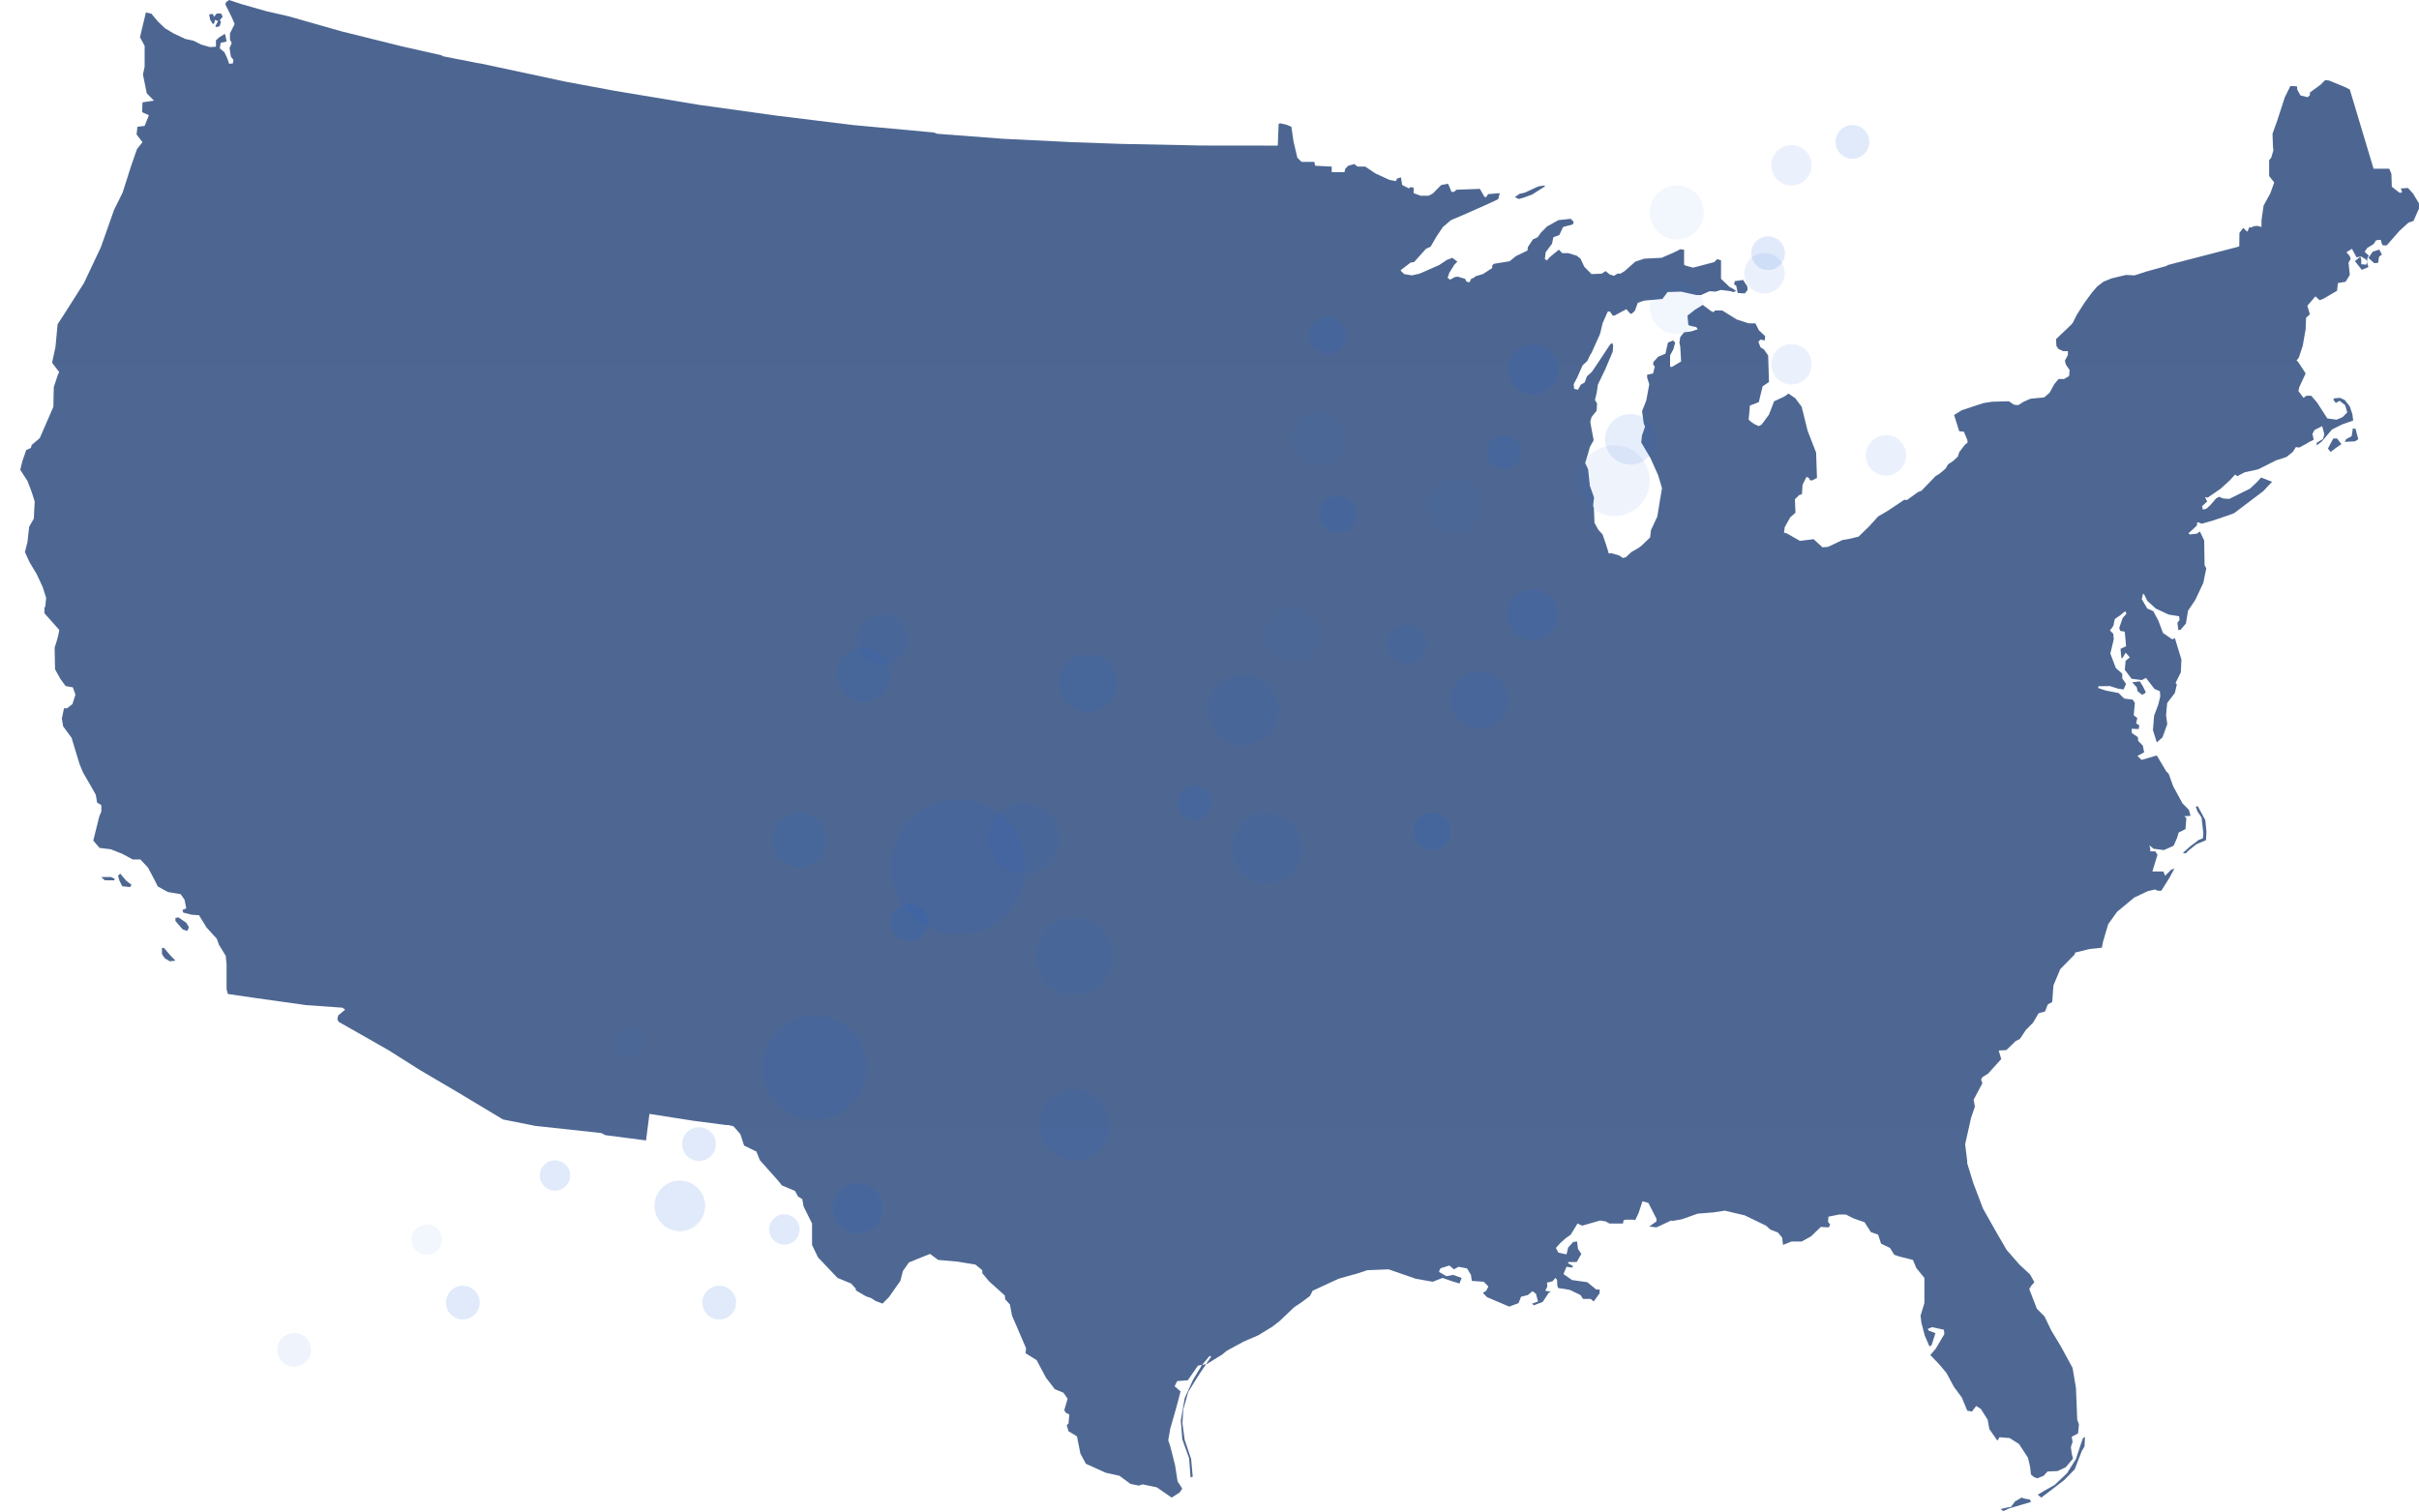
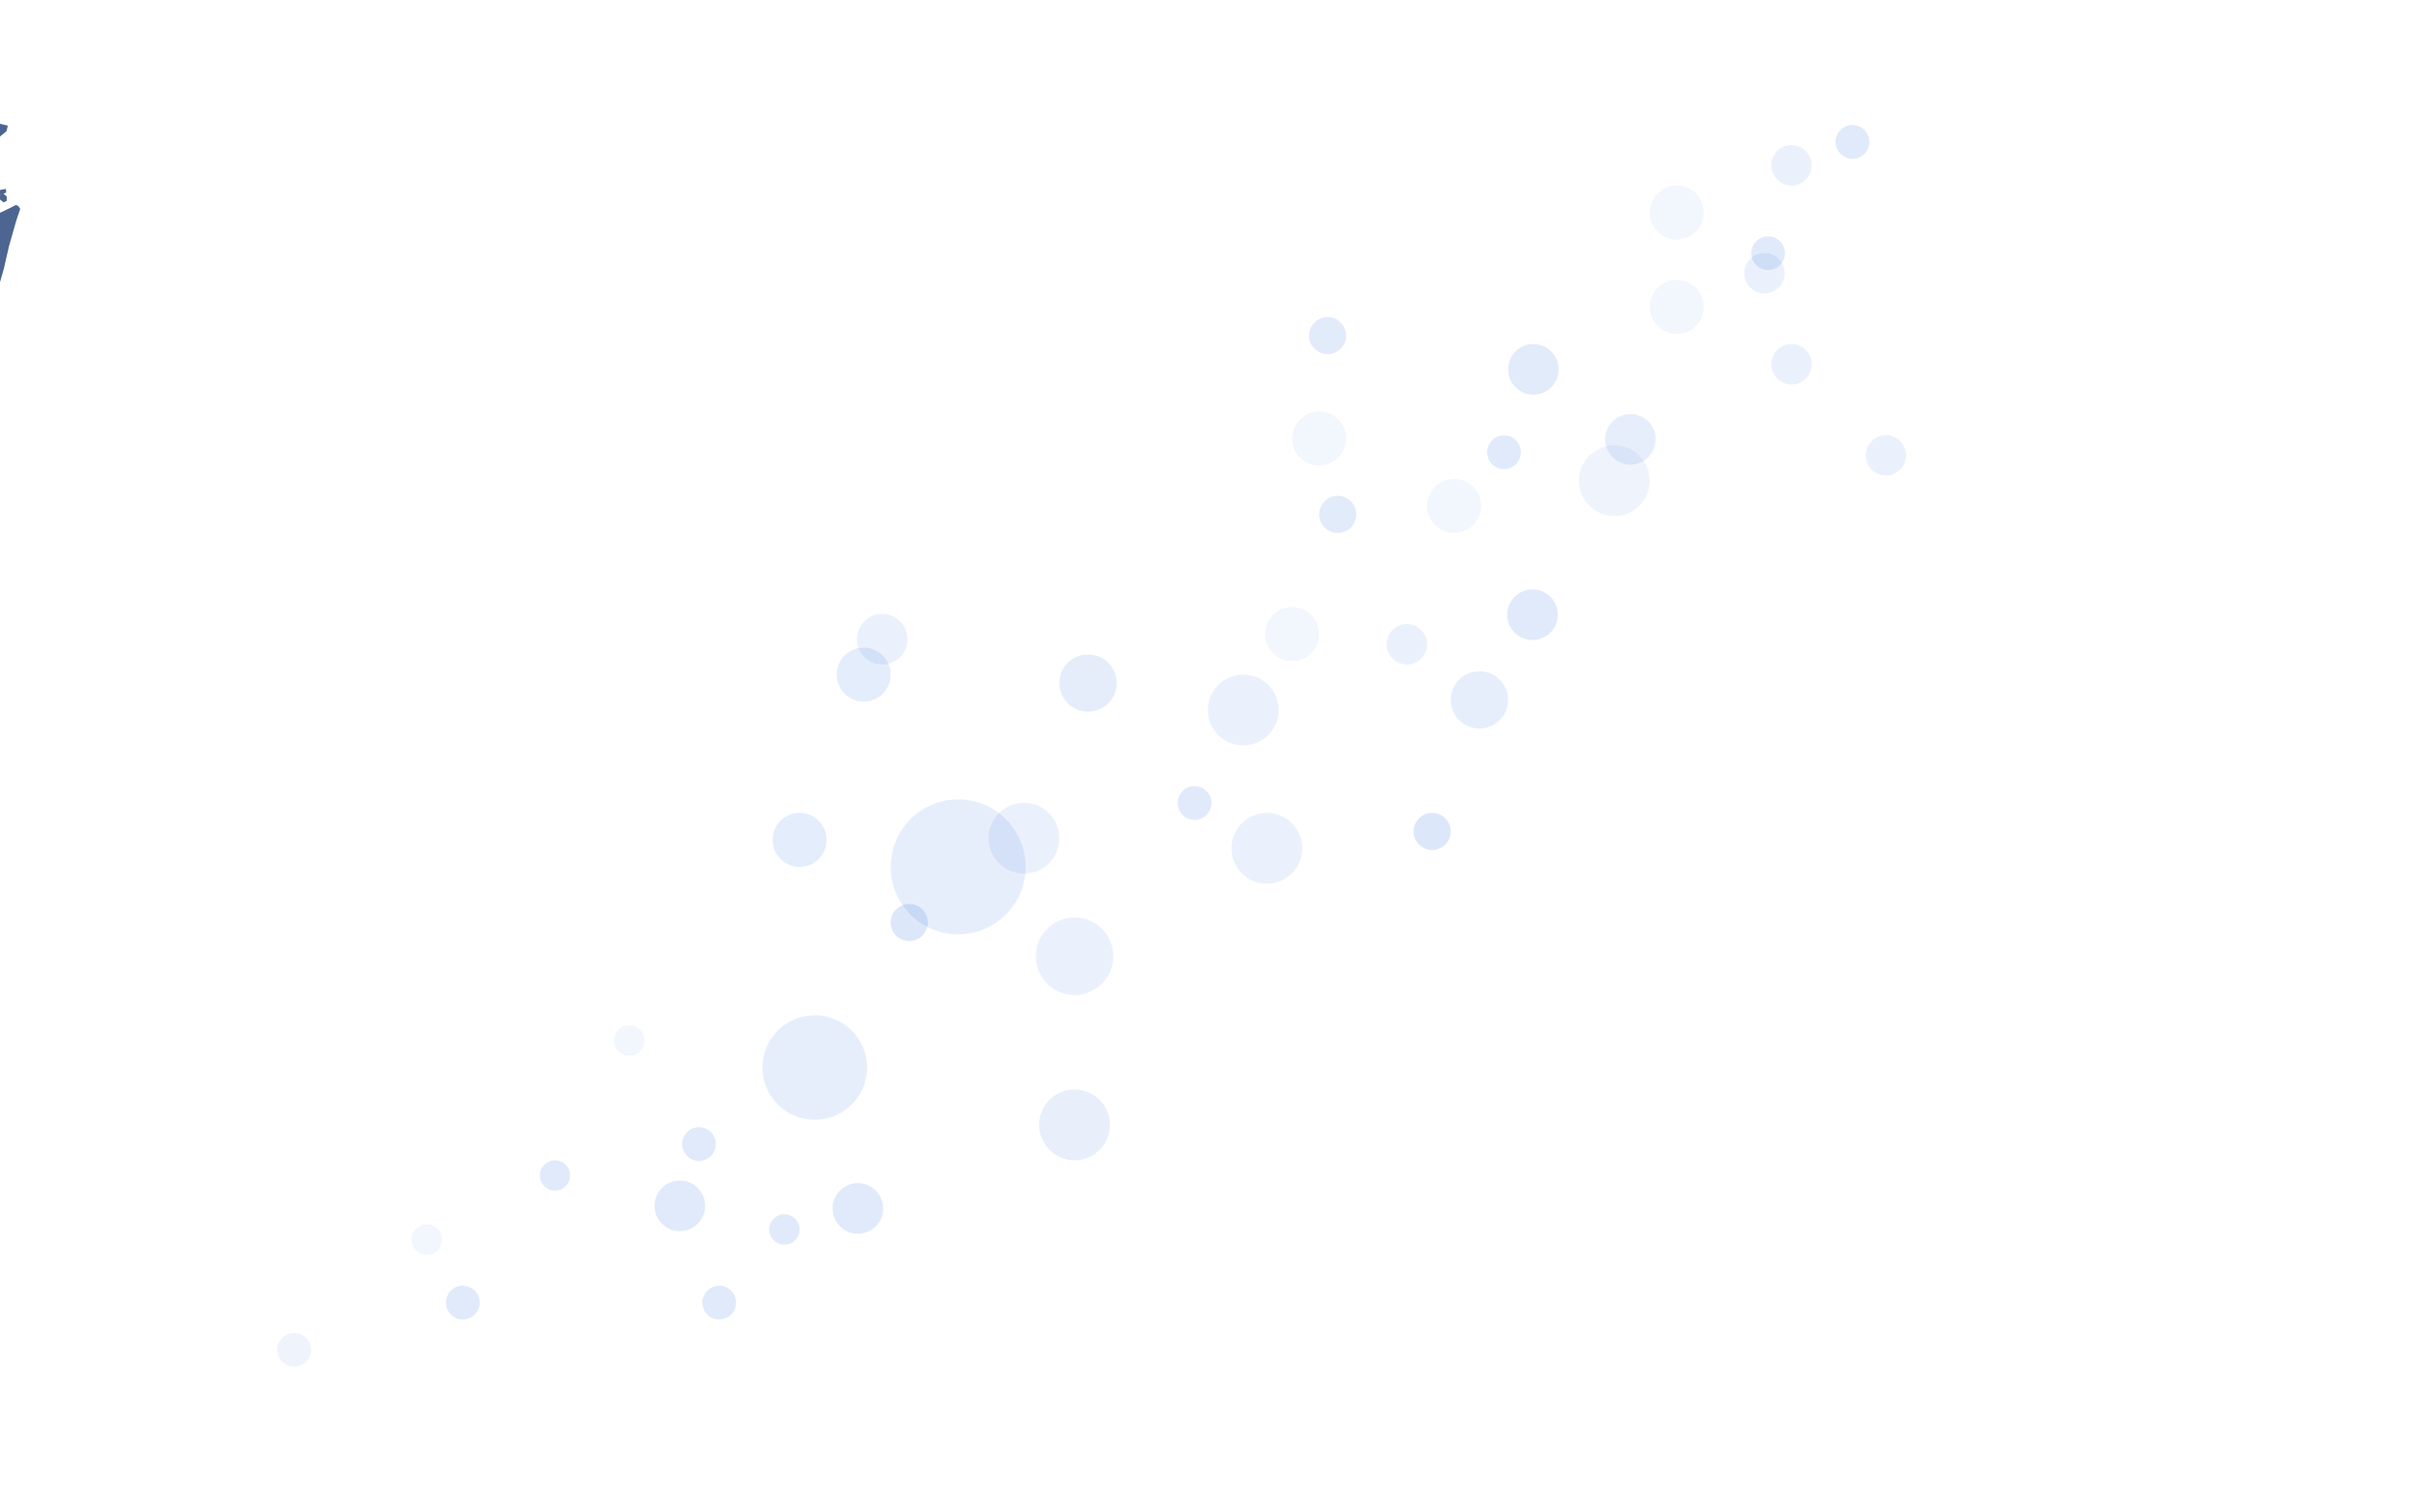
<svg xmlns="http://www.w3.org/2000/svg" width="717px" height="448px" viewBox="0 0 717 448" version="1.1">
  <defs>
    <linearGradient x1="50%" y1="-1.147%" x2="50%" y2="100%" id="linearGradient-1">
      <stop stop-color="#042965" offset="0%" />
      <stop stop-color="#082B67" offset="100%" />
    </linearGradient>
  </defs>
  <g id="Page-1" stroke="none" stroke-width="1" fill="none" fill-rule="evenodd">
    <g id="Hp-hero-4-text" transform="translate(-135, -70)">
      <g id="map-plot" transform="translate(125, 70)">
-         <g id="US-Mainland-2" transform="translate(16, 0)" fill="url(#linearGradient-1)" fill-rule="nonzero" opacity="0.713">
+         <g id="US-Mainland-2" transform="translate(16, 0) rotate(90)" fill="url(#linearGradient-1)" fill-rule="nonzero" opacity="0.713">
          <path d="M615.875,203.965 L616.032,203.448 L619.388,203.399 L621.779,204.161 L623.415,204.415 L624.17,202.765 L623.037,201.114 L623.037,199.717 L621.15,198.067 L619.514,193.75 L620.521,189.56 L620.395,187.91 L619.388,186.894 C619.388,186.894 620.521,185.624 620.521,185.116 C620.521,184.609 620.898,183.466 620.898,183.466 L622.408,182.45 L623.918,181.18 L624.296,181.942 L623.163,183.212 L622.156,186.132 L622.408,187.021 L623.792,187.275 L624.17,191.592 L622.534,192.353 L622.786,195.147 L623.163,195.02 L624.044,193.496 L625.302,194.893 L624.044,195.908 L623.792,198.575 L625.806,201.241 L628.826,201.622 L630.084,200.987 L632.604,204.272 L633.661,204.694 L634.204,204.936 L634.316,206.466 L633.719,208.898 L632.484,212.184 L632.137,216.463 L633.281,220.108 L634.966,218.603 L636.389,214.693 L636.03,212.031 L636.355,208.429 L638.628,205.461 L639.228,202.934 L638.841,202.497 L640.403,199.337 L640.58,195.517 L640.404,194.956 L638.642,189.179 L637.887,189.56 L635.118,187.656 L633.734,183.974 L632.224,181.18 L630.462,180.419 L628.826,177.625 L629.214,175.975 L629.612,176.371 L630.462,178.133 L632.979,180.419 L636.754,182.196 L639.9,182.704 L640.026,183.847 L639.397,184.609 L639.648,186.767 L640.278,186.767 L641.913,184.862 L642.543,181.053 L644.682,177.879 L647.073,172.801 L647.954,168.484 L647.45,167.595 L647.325,160.231 L646.066,157.565 L645.185,158.2 L643.046,158.454 L642.668,158.073 L643.549,157.311 L645.185,155.787 L645.234,154.928 L645.655,154.861 L646.57,155.279 L649.716,154.391 L654.246,152.867 L656.259,152.105 L661.796,147.915 L664.816,145.63 L667.459,142.837 L664.187,141.567 L663.181,142.71 L660.915,144.868 L654.749,147.915 L652.987,147.788 L651.729,147.281 L650.848,147.788 L649.086,149.82 L647.954,150.836 L646.947,151.09 L646.695,150.074 L648.205,148.677 L647.585,147.359 L648.375,147.539 L652.232,144.868 L655.001,142.329 L656.511,140.678 L657.14,141.186 L659.279,140.043 L663.306,139.155 L668.79,136.413 L669.473,136.234 L671.738,135.473 L673.625,133.949 L674.506,132.552 L675.513,132.679 L677.779,131.473 L678.183,131.18 L679.792,130.394 L679.414,128.617 L680.043,127.474 L682.308,126.331 L682.938,128.743 L682.56,130.14 L680.672,131.283 L680.672,132.045 L682.182,130.902 L685.203,127.347 L688.223,125.823 L691.495,124.681 L691.243,122.776 L690.488,120.491 L688.978,118.586 L687.594,117.951 L685.958,118.078 L685.58,118.459 L686.335,119.475 L687.468,118.84 L689.104,120.11 L689.733,122.268 L688.349,123.665 L686.587,124.427 L683.818,124.046 L680.798,119.348 L679.036,117.317 L677.652,117.317 L676.771,117.951 L675.261,115.92 L675.513,114.777 L677.401,110.714 L675.151,107.249 L674.711,106.862 L675.387,106.017 L676.236,103.432 L676.526,102.553 L677.401,97.637 L677.526,94.209 L678.659,93.193 L677.904,90.654 L680.295,87.86 L681.553,89.003 L682.56,88.622 L686.713,86.21 L686.964,83.925 L689.23,83.544 L690.488,81.512 L690.362,80.242 L690.11,77.83 L690.74,76.814 L690.488,75.926 L689.481,74.783 L691.117,73.767 L692.501,76.307 L693.634,76.053 L693.886,77.068 L693.886,78.338 L695.396,78.465 L695.773,76.307 L696.151,75.799 L694.892,74.656 L695.647,73.513 L697.535,72.371 L698.29,71.228 L699.674,71.101 C699.674,71.101 699.926,72.752 700.429,72.752 C700.933,72.752 701.436,72.752 701.436,72.752 L705.211,68.435 L707.854,66.022 L709.364,65.514 L711,61.832 L711,60.309 L709.238,57.389 L707.728,55.738 L705.589,55.865 L705.966,56.754 L705.841,57.135 L705.211,57.135 L702.946,55.357 L702.82,51.548 L702.191,50.025 L697.535,50.025 L690.488,26.536 L688.978,25.774 L684.322,23.87 L683.189,23.743 L681.805,25.139 L678.659,27.425 L678.659,28.186 L678.03,28.821 L675.89,28.313 L674.884,26.536 L674.884,25.647 L673.877,25.52 L672.87,25.52 L671.234,28.821 L668.969,35.804 L667.585,39.613 L667.711,43.422 L667.837,44.565 L667.207,46.723 L666.578,47.485 L666.578,52.183 L668.088,54.088 L666.956,57.262 L664.942,60.944 L664.313,65.261 L664.313,67.292 L663.135,66.97 L662.029,67.063 L661.362,67.423 L660.664,67.419 L660.16,68.689 L659.657,68.308 L658.902,67.546 L657.769,69.069 L657.732,73.022 L657.015,73.259 L636.583,78.558 L636.099,78.87 L630.21,80.496 L626.687,81.639 L624.17,81.512 L619.891,82.528 L617.493,83.506 L615.613,84.94 L613.977,86.845 L611.838,89.765 L609.572,93.32 L608.44,95.605 L607.936,96.24 L603.406,100.557 L603.532,102.589 L604.161,103.477 L605.545,104.112 L606.93,104.112 L606.93,105.255 L606.049,106.905 L606.301,108.048 L607.433,109.699 L607.307,111.476 L605.797,112.365 L604.161,112.365 L602.903,113.888 L601.519,116.428 L599.883,117.824 L595.856,118.205 L593.842,119.094 L592.206,120.11 L590.948,119.983 L589.438,118.967 L584.53,119.094 L582.013,119.475 L578.867,120.491 L575.47,121.633 L573.204,123.03 L574.715,127.855 L576.099,127.982 L577.105,130.394 L577.231,131.156 L576.35,131.918 L574.715,134.076 L574.337,135.346 L572.827,136.742 L571.443,137.631 L570.688,138.901 L569.681,139.79 L568.569,140.673 L567.786,141.081 L563.515,145.503 L562.508,145.884 L559.237,148.247 L558.442,148.16 L553.699,151.343 L550.679,153.121 L548.036,156.041 L544.89,159.088 L542.373,159.723 L540.108,160.104 L535.83,162.136 L534.194,162.263 L531.551,159.85 L527.524,160.358 L525.511,159.215 L523.657,158.154 L522.761,157.899 L522.868,157.438 L522.994,156.295 L524.63,153.375 L526.187,152.01 L526.014,148.042 L527.257,146.788 L528.106,146.519 L528.279,143.725 L529.475,141.345 L530.293,141.821 L530.419,142.329 L531.048,142.456 L532.558,141.694 L532.306,134.203 L529.789,127.728 L528.028,120.618 L526.14,118.078 L524.127,116.682 L522.868,117.57 L519.848,118.967 L518.338,122.903 L516.199,125.823 L515.318,126.331 L514.185,125.823 C514.185,125.823 512.172,124.681 512.298,124.173 C512.423,123.665 512.675,120.237 512.675,120.237 L515.318,119.221 L515.947,116.555 L516.45,114.523 L518.338,113.254 L518.086,105.382 L516.828,103.604 L515.821,102.969 L515.192,101.319 L515.821,100.684 L517.079,100.938 L517.205,99.668 L515.318,97.891 L514.311,95.859 L512.298,95.859 L508.774,94.717 L504.495,92.05 L502.356,92.05 L501.853,92.558 L501.098,92.177 L498.707,90.4 L496.442,91.796 L494.176,93.574 L494.428,96.367 L495.183,96.621 L496.819,97.002 L497.197,97.637 L495.183,98.272 L493.17,98.526 L492.037,99.922 L491.785,101.573 L492.037,102.842 L492.289,107.159 L489.52,108.81 L489.017,108.683 L489.017,105.382 L490.024,103.477 L490.527,101.573 L489.898,100.938 L488.388,101.573 L487.633,104.874 L485.493,105.763 L484.109,107.286 L483.983,108.048 L484.487,108.683 L483.983,110.714 L482.222,111.095 L482.222,111.984 L482.851,113.888 L481.97,118.713 L480.712,121.887 L481.215,125.569 L481.592,126.458 L480.963,128.363 L480.712,128.997 L480.46,131.156 L483.228,135.854 L485.493,140.932 L486.626,144.741 L485.997,148.423 L485.242,153.121 L483.354,157.184 L483.102,159.342 L480.566,161.765 L479.768,162.389 L477.565,163.659 L475.93,165.183 L475.049,165.437 L473.916,164.675 L471.526,163.976 L470.856,164.129 L470.644,163.405 L470.015,161.374 L469.008,158.454 L467.75,157.057 L466.617,155.025 L466.436,150.714 L466.203,149.867 L466.492,147.534 L465.233,143.979 L464.73,139.155 L463.849,137.25 L464.604,134.838 L465.233,132.552 L466.366,130.521 L465.862,127.855 L465.359,125.061 L465.736,123.665 L467.247,121.76 L467.372,119.602 L466.743,118.586 L467.247,116.555 L467.624,114.015 L469.763,109.572 L472.028,104.239 L472.154,102.462 L471.903,101.7 L471.273,102.081 L468.002,107.032 L465.862,110.206 L464.352,111.603 L463.723,113.381 L462.59,114.015 L461.71,115.539 L460.577,115.285 L460.451,113.888 L461.458,111.984 L463.094,108.302 L464.478,107.032 L465.335,105.233 L465.777,104.532 L468.253,99.033 L469.008,95.859 L470.518,92.431 L471.148,92.304 L472.028,93.574 L472.532,93.574 L476.055,91.669 L477.188,92.939 L477.565,93.066 L478.572,92.177 L479.453,89.765 L481.341,89.13 L486.752,88.622 L488.262,86.591 L492.289,86.464 L496.819,87.48 L498.203,87.48 L500.72,86.337 L502.482,86.464 L504.118,85.956 L507.012,86.337 L507.641,86.591 L508.648,86.337 L507.641,85.575 L506.635,85.067 L504.118,82.655 L504.118,77.195 L502.985,76.814 L502.104,77.703 L497.322,78.973 L495.812,79.354 L493.547,78.719 L493.17,78.465 L493.17,74.021 L492.037,73.894 L490.024,74.91 L486.5,76.434 L481.341,76.687 L478.698,77.576 L475.552,80.369 L474.294,81.131 L473.413,81.131 L472.406,81.766 L471.148,81.385 L469.889,80.369 L468.757,81.131 L465.736,81.258 L463.597,79.1 L462.465,76.687 L461.332,75.799 L458.815,75.037 L457.053,75.037 L456.047,74.021 L453.278,76.307 L452.523,77.195 L451.894,76.814 L452.146,74.783 L454.033,72.244 L454.411,70.339 L456.173,69.704 L457.305,67.292 L460.199,66.53 L460.451,65.768 L459.57,64.88 L455.921,65.261 L452.523,67.165 L450.761,68.943 L449.755,70.339 L448.37,70.974 L446.86,73.259 L446.735,74.275 L443.337,75.926 L441.449,77.449 L436.793,78.211 L436.29,78.719 L436.29,79.481 L433.521,81.258 L431.382,81.893 L430.824,82.349 L430.032,82.68 L429.62,83.671 L428.739,83.544 L428.236,82.655 L426.097,82.02 L425.216,82.147 L423.832,82.909 L423.076,82.401 L423.58,80.877 L425.09,78.465 L425.971,77.576 L424.461,76.434 L422.825,77.068 L420.56,78.592 L414.771,81.131 L412.506,81.639 L410.241,81.258 L409.477,80.568 L409.138,80.134 L412.128,77.83 L413.135,77.703 L416.659,73.767 L418.043,73.132 L419.805,70.085 L421.692,67.292 L424.083,65.261 L427.8,63.684 L434.997,60.495 L438.063,59.052 L438.54,57.262 L435.083,57.553 L434.528,58.404 L434.025,58.404 L432.64,55.992 L425.719,56.246 L424.964,56.881 L424.209,56.881 L423.832,55.865 L423.202,54.468 L421.189,54.849 L418.672,57.389 L417.414,58.023 L415.023,58.023 L413.009,57.262 L413.009,55.611 L412.002,55.484 L411.625,55.865 L409.612,54.849 L409.234,52.564 L408.101,52.945 L407.724,53.707 L405.836,53.326 L401.684,51.421 L398.663,49.39 L396.398,49.39 L395.392,48.628 L393.63,49.136 L392.749,50.025 L392.497,51.04 L388.722,51.04 L388.722,49.39 L383.814,49.136 L383.562,47.993 L379.787,47.993 L378.529,46.723 L377.396,41.899 L376.767,37.582 L375.257,36.947 L373.495,36.566 L372.992,36.693 L372.74,43.168 L349.284,43.141 L348.431,43.104 L326.305,42.661 L311.833,42.153 L291.195,41.137 L271.777,39.657 L270.777,39.279 L246.899,37.074 L224.122,34.281 L201.345,31.107 L176.177,26.917 L161.831,24.251 L136.358,18.806 L135.484,18.68 L125.367,16.694 L124.806,16.378 L113.005,13.712 L95.136,9.269 L79.531,4.825 L72.862,3.301 L65.311,1.143 L61.914,0 L61.033,0.635 L60.781,1.27 L62.669,5.079 L63.55,7.11 L62.165,9.903 L62.165,11.681 L62.669,12.824 L62.039,14.22 L62.417,16.76 L63.172,17.775 L63.046,18.791 L61.914,18.918 L61.41,17.394 L60.529,15.49 L59.145,14.347 L59.397,12.697 L61.159,12.316 L60.907,10.919 L60.655,10.03 L59.019,11.046 L58.013,11.935 L58.013,13.839 L56.251,13.966 L53.608,13.204 L51.343,12.062 L48.952,11.554 L45.428,9.903 L42.912,8.38 L40.772,6.348 L38.885,4.063 L37.249,3.682 L35.487,11.046 L36.871,13.585 L36.871,19.807 L36.368,22.092 L37.501,27.679 L39.64,29.837 L36.242,30.345 L36.116,33.265 L38.13,34.154 L36.871,37.328 L34.732,37.582 L34.48,39.867 L36.242,42.153 L34.606,44.184 L32.844,49.263 L30.328,57.135 L27.811,62.213 L23.91,73.259 L18.876,83.925 L12.584,93.828 L11.074,96.113 L10.445,102.842 L9.438,107.54 L11.546,110.311 L11.171,111.067 L9.941,114.777 L9.816,120.618 L5.789,129.886 L3.398,131.918 L3.146,132.806 L1.762,133.441 L0.629,136.742 L0,139.282 L2.139,142.583 L3.398,145.884 L4.279,148.677 L4.027,153.756 L2.643,156.168 L2.139,160.739 L1.384,163.659 L2.768,166.706 L4.908,170.261 L6.67,174.07 L7.676,177.244 L7.425,179.784 L7.173,180.165 L7.173,181.815 L11.577,186.767 L11.2,188.671 L10.696,190.449 L10.193,191.973 L10.319,198.448 L11.955,201.368 L13.465,203.399 L15.604,203.78 L16.359,205.939 L15.478,208.732 L13.842,210.002 L12.962,210.002 L12.332,213.049 L12.71,215.334 L15.227,218.762 L16.485,222.952 L17.618,226.634 L18.624,229.047 L21.267,233.617 L22.4,235.649 L22.777,237.934 L24.036,238.696 L24.036,240.601 L23.406,242.124 L22.022,247.711 L21.645,249.234 L23.532,251.393 L26.804,251.774 L30.328,253.17 L33.348,254.821 L35.613,254.821 L37.878,257.233 L39.892,261.042 L40.772,262.82 L43.793,264.47 L47.568,265.105 L48.7,266.756 L49.204,269.295 L48.071,269.803 L48.323,270.564 L50.84,271.199 L52.979,271.326 L55.244,275.008 L58.264,278.309 L58.893,280.087 L60.907,283.388 L61.159,285.927 L61.159,293.291 L61.536,294.688 L69.338,295.831 L84.691,297.989 L95.517,298.755 L96.3,299.341 L94.255,301.036 L94.003,302.179 L94.381,302.941 L109.104,311.321 L118.542,317.288 L129.993,324.017 L143.081,331.889 L152.645,333.794 L172.205,335.918 L173.454,336.548 L185.489,338.11 L186.496,330.238 L199.458,332.27 L209.154,333.541 L209.902,333.54 L211.412,333.92 L213.426,336.206 L214.558,339.634 L218.208,341.411 L219.215,343.951 L224.752,350.172 L225.758,351.442 L229.659,353.092 L230.54,354.743 L231.799,355.505 L232.176,357.663 L234.693,362.742 L234.693,369.09 L236.455,372.772 L242.243,378.866 L246.27,380.517 L247.655,382.041 L247.655,382.548 L250.675,384.326 L252.185,384.834 L253.569,385.723 L255.582,386.484 L257.47,384.58 L260.868,379.755 L261.623,376.835 L263.385,374.296 L266.153,373.153 L269.677,371.756 L272.068,373.534 L277.856,374.042 L283.142,374.931 L285.155,376.581 L285.155,377.47 L287.168,379.882 L291.825,384.072 L291.95,385.215 L293.335,386.738 L293.964,390.039 L298.117,399.689 L297.991,401.212 L301.263,403.244 L304.031,408.45 L306.674,411.878 L309.191,412.893 L310.449,414.671 L309.442,418.099 L309.946,418.861 L310.952,419.369 L310.701,422.035 L310.197,422.543 L310.701,424.32 L313.218,425.844 L314.224,430.923 L315.86,433.97 L321.775,436.636 L325.802,437.525 L329.073,439.937 L331.59,440.445 L332.597,440.064 L336.876,440.953 L341.28,444 L343.671,442.476 L344.426,441.334 L343.042,439.175 L342.287,434.351 L340.902,428.891 L340.273,426.987 L340.902,423.432 L341.783,420.384 L342.79,416.829 L343.923,412.512 L342.161,410.989 L342.916,409.465 L346.062,409.211 L349.082,404.894 L351.725,404.387 L356.255,401.593 L357.639,400.451 L362.547,397.784 L366.952,395.88 L371.104,393.341 L373.244,391.69 L377.648,387.5 L378.655,386.865 L380.291,385.723 L382.304,384.199 L383.059,382.675 L390.735,379.12 L395.145,377.875 L395.644,377.775 L399.293,376.581 L405.585,376.327 L413.638,379.12 L418.672,380.009 L421.566,378.866 L424.083,379.755 L426.6,380.517 L427.229,378.866 L424.712,377.978 L422.699,378.359 L420.56,377.089 C420.56,377.089 420.685,376.073 421.189,375.946 C421.692,375.819 423.58,375.184 423.58,375.184 L424.964,376.327 L426.348,375.565 L428.865,376.073 L429.998,377.978 L430.249,379.755 L433.773,380.009 L435.157,381.406 L434.528,382.675 L433.521,383.31 L434.78,384.58 L441.323,387.373 L444.092,386.357 L444.847,384.453 L446.86,383.945 L448.245,382.802 L449.251,383.564 L449.881,385.85 L448.119,386.484 L448.622,386.992 L451.265,385.977 L453.027,383.31 L453.656,382.929 L452.02,382.675 L452.649,381.406 L452.523,380.263 L454.159,379.882 L455.04,378.866 L455.543,379.501 C455.543,379.501 455.418,381.914 456.047,381.914 C456.676,381.914 459.319,382.422 459.319,382.422 L462.465,383.945 L463.22,385.088 L465.485,385.088 L466.366,385.85 L468.127,383.437 L468.127,382.295 L467.121,382.295 L464.478,380.136 L459.948,379.501 L457.431,377.724 L458.312,375.565 L460.074,375.819 L460.199,375.311 L458.815,374.55 L458.815,374.169 L461.332,374.169 L462.716,371.756 L461.71,370.233 L461.458,368.074 L460.325,368.201 L458.815,369.852 L458.312,371.883 L455.921,371.375 L455.166,369.979 L456.55,368.455 L458.123,367.059 L458.712,366.654 L459.57,366.043 L461.584,362.742 L462.968,363.377 L468.253,361.853 L469.889,362.107 L471.022,362.742 L475.049,362.742 L475.247,361.755 L476.055,361.599 L478.195,361.599 L478.698,361.726 L479.705,359.568 L480.837,356.14 L482.599,356.647 L484.99,361.345 L484.99,362.107 L482.851,363.631 L484.99,363.884 L489.304,361.864 L489.832,361.954 L492.541,361.472 L497.197,359.822 L501.853,359.441 L505.25,358.933 L511.165,360.329 L517.457,363.377 L518.715,364.519 L520.981,365.408 L522.239,366.932 L522.491,369.09 L525.007,368.074 L528.028,368.074 L530.796,366.551 L533.69,363.758 L536.081,363.884 L536.459,362.996 L535.83,362.234 L535.956,360.71 L539.102,360.075 L541.115,360.075 L543.38,361.218 L546.652,362.361 L548.54,365.281 L550.679,366.043 L551.56,368.709 L554.202,369.979 L555.461,372.01 L556.971,372.518 L560.998,373.534 L562.005,375.946 L564.396,378.866 L564.396,386.357 L563.263,390.039 L563.515,392.198 L564.521,396.007 L565.906,399.181 L566.535,398.8 L567.667,395.245 L565.654,394.483 L565.402,393.975 L566.661,393.468 L570.184,394.229 L570.31,395.499 L567.793,399.816 L566.157,401.72 L568.926,404.641 L570.939,407.053 L573.204,411.243 L575.47,414.29 L577.105,418.226 L578.49,418.48 L579.748,416.829 L581.132,417.718 L583.146,420.892 L583.649,423.685 L586.04,427.114 L586.669,426.098 L589.69,426.352 L592.458,428.129 L595.101,432.192 L595.73,434.858 L595.982,437.144 L596.862,437.906 L597.869,438.287 L599.757,437.525 L600.889,436.255 L603.91,436.128 L606.301,434.985 L608.44,432.446 L608.062,430.923 L607.811,429.018 L608.314,427.494 L608.062,425.971 L609.95,424.955 L610.202,422.289 L609.698,420.892 L609.321,411.497 L608.314,405.529 L604.79,399.054 L602.022,394.483 L600.008,390.293 L597.743,388.008 L595.478,382.168 L596.107,381.152 L596.988,380.136 L595.73,377.851 L592.584,374.931 L588.809,370.614 L585.914,365.662 L581.762,358.298 L578.858,350.647 L577.095,344.899 L577.08,344.2 L576.476,339.253 L578.238,331.381 L579.371,328.08 L578.993,326.049 L581.589,321.144 L581.191,320.083 L581.636,319.319 L583.272,318.304 L587.173,313.987 L586.418,311.448 L588.683,311.321 L591.451,308.654 L592.71,308.019 L594.472,305.353 L596.611,303.195 L598.247,300.401 L600.134,299.894 L601.015,297.735 L602.274,297.1 L602.651,292.149 L604.665,287.324 L608.885,283.037 L609.103,282.406 L613.348,281.357 L616.997,280.976 L617.375,279.071 L618.885,273.993 L621.527,270.311 L626.561,266.121 L630.588,264.216 L632.727,263.708 L633.608,264.089 L634.615,264.089 L637.006,260.28 L638.516,257.487 L637.509,257.868 L635.747,259.645 L635.244,258.376 L631.972,258.376 L633.482,253.424 L632.853,252.408 L631.343,252.408 L631.343,251.647 L631.091,250.631 L632.35,251.647 L633.482,251.774 L635.37,252.027 L638.264,250.758 L639.271,248.472 L639.774,246.822 L641.788,245.806 L642.039,242.505 L641.41,241.997 L643.298,241.87 L642.794,240.093 L640.907,238.188 L638.138,233.11 L636.807,229.419 L636.091,228.693 L633.282,223.971 L628.767,225.295 L627.543,224.122 L629.53,223.037 L629.147,221.054 L627.767,219.652 L627.673,218.543 L625.897,217.332 L625.828,216.063 L627.925,216.137 L628.097,215.05 L627.14,214.43 L627.513,212.914 L626.443,212.048 L626.785,208.364 L626.11,207.422 L623.626,207.105 L621.951,205.465 L618.17,204.725 L615.875,203.965 Z M587,447.38 L589,446.93 L590.067,446.761 L591.267,445.127 L593.2,444 L594.267,444.338 L595.667,444.563 L596,445.296 L593.133,446.141 L589.667,447.155 L587.733,448 L587,447.38 Z M598,443.137 L599.019,444 L601.33,442.273 L605.816,438.819 L608.942,435.631 L611.049,430.185 L611.864,428.79 L612,426 L611.388,426.399 L610.573,428.723 L609.35,432.509 L606.631,436.827 L602.961,440.28 L600.107,441.875 L598,443.137 Z M641,252.878 L643.113,250.983 L645.689,249.026 L646.943,248.537 L647.075,247.009 L646.547,242.362 L645.358,240.59 L644.83,239.183 L645.425,239 L647.67,243.157 L648,246.52 L647.868,249.087 L645.094,250.249 L642.783,252.083 L641.858,253 L641,252.878 Z M689.356,130.231 L691.044,129.308 L691.4,127 L692.2,127.154 L693,130.231 L692.022,130.846 L689,131 L689.356,130.231 Z M684,132.968 L685.6,130 L686.72,130 L688,131.677 L686.32,132.839 L684.8,134 L684,132.968 Z M692,77.407 L693.767,76 L695.349,76.963 L696,79.185 L694.047,80 L692,77.407 Z M696,76.462 L697.692,77.993 C697.692,77.993 698.923,78.059 698.923,77.793 C698.923,77.527 699.154,76.129 699.154,76.129 L700,75.464 L699.231,74 L697.308,74.599 L696,76.462 Z M626,202.293 L627.366,203.805 L627.561,204.878 L628.927,206 C628.927,206 630,205.463 630,205.268 C630,205.073 629.122,203.415 629.122,203.415 L628.244,202 L626,202.293 Z M443,58.459 L444.358,57.486 L445.972,57.108 L449.962,55.27 L451.66,55 L452,55.216 L448.179,57.649 L445.717,58.568 L444.189,59 L443,58.459 Z M508.632,84.724 L509.053,86.862 L511.158,87 L512,85.966 C512,85.966 511.947,84.724 511.737,84.586 C511.526,84.448 510.684,83 510.684,83 L509.263,83.207 L508.211,83.345 L508,84.31 L508.632,84.724 Z M56,4.25 L57.124,4.15 L57.393,4.999 L58.247,4 L59.551,4 L60,4.949 L59.146,5.997 L59.506,6.497 L59.101,7.745 L58.337,7.994 C58.337,7.994 57.843,8.044 57.843,7.845 C57.843,7.645 58.652,6.247 58.652,6.247 L57.708,5.897 L57.528,6.796 L57.124,7.196 L56.27,5.798 L56,4.25 Z M346.88,438 L346.46,432.363 L344.42,426.662 L344,421.089 L345.14,414.555 L347.6,409.11 L350.18,404.819 L352.52,402 L353,402.192 L349.46,407.445 L346.22,412.633 L344.72,417.886 L344.48,421.986 L345.14,426.854 L347.06,432.555 L347.42,436.655 L347.54,437.808 L346.88,438 Z M26.877,260 L28,260.543 L27.86,261 L25.053,260.971 L24.561,260.543 L24,260.029 L26.877,260 Z M29,259.653 L29.619,259 L31.433,261.122 L33,262.347 L32.546,263 L30.237,262.755 L29.412,261.122 L29,259.653 Z M46,273.046 L47.517,274.831 L48.207,275.569 L49.517,276 L50,274.892 L49.172,273.538 L46.897,272 L46,272.123 L46,273.046 Z M42.558,281 L44.605,283.364 L46,284.818 L44.326,285 L42.837,284.091 C42.837,284.091 42,283 42,282.697 C42,282.394 42,281.061 42,281.061 L42.558,281 Z" id="US-Mainland" />
        </g>
        <g id="Grades" transform="translate(0, 38)" opacity="0.358" style="display: none;">
          <path d="M40.5,0.599 L40.5,368.5" id="axis-line-2" stroke="#005EFF" stroke-width="0.4" stroke-linecap="square" />
          <path d="M27.967,0.5 L54.101,0.5" id="axis-line-1" stroke="#005EFF" stroke-width="0.4" stroke-linecap="square" />
          <path d="M27.967,368.5 L54.101,368.5" id="axis-line-3" stroke="#005EFF" stroke-width="0.4" stroke-linecap="square" />
          <text id="A" font-family="Helvetica" font-size="14" font-weight="normal" line-spacing="22.81" letter-spacing="0.07" fill="#005EFF">
            <tspan x="9.796" y="40">A</tspan>
          </text>
          <text id="+" font-family="Helvetica" font-size="19.502" font-weight="normal" line-spacing="22.81" letter-spacing="0.098" fill="#005EFF">
            <tspan x="14" y="27">+</tspan>
          </text>
          <text id="+-copy-2" font-family="Helvetica" font-size="19.502" font-weight="normal" line-spacing="22.81" letter-spacing="0.098" fill="#005EFF">
            <tspan x="14" y="174">+</tspan>
          </text>
          <text id="+-copy-4" font-family="Helvetica" font-size="19.502" font-weight="normal" line-spacing="22.81" letter-spacing="0.098" fill="#005EFF">
            <tspan x="14" y="321">+</tspan>
          </text>
          <text id="+-copy" font-family="Helvetica" font-size="19.502" font-weight="normal" line-spacing="22.81" letter-spacing="0.098" fill="#005EFF">
            <tspan x="14" y="100">+</tspan>
          </text>
          <text id="+-copy-3" font-family="Helvetica" font-size="19.502" font-weight="normal" line-spacing="22.81" letter-spacing="0.098" fill="#005EFF">
            <tspan x="14" y="250">+</tspan>
          </text>
          <text id="-" font-family="Helvetica" font-size="19.502" font-weight="normal" line-spacing="22.81" letter-spacing="0.098" fill="#005EFF">
            <tspan x="14" y="67">-</tspan>
          </text>
          <text id="--copy-2" font-family="Helvetica" font-size="19.502" font-weight="normal" line-spacing="22.81" letter-spacing="0.098" fill="#005EFF">
            <tspan x="14" y="214">-</tspan>
          </text>
          <text id="--copy-4" font-family="Helvetica" font-size="19.502" font-weight="normal" line-spacing="22.81" letter-spacing="0.098" fill="#005EFF">
            <tspan x="14" y="361">-</tspan>
          </text>
          <text id="--copy" font-family="Helvetica" font-size="19.502" font-weight="normal" line-spacing="22.81" letter-spacing="0.098" fill="#005EFF">
            <tspan x="14" y="139">-</tspan>
          </text>
          <text id="--copy-3" font-family="Helvetica" font-size="19.502" font-weight="normal" line-spacing="22.81" letter-spacing="0.098" fill="#005EFF">
            <tspan x="14" y="289">-</tspan>
          </text>
          <text id="D" font-family="Helvetica" font-size="14" font-weight="normal" line-spacing="22.81" letter-spacing="0.07" fill="#005EFF">
            <tspan x="9.41" y="264">D</tspan>
          </text>
          <text id="B" font-family="Helvetica" font-size="14" font-weight="normal" line-spacing="22.81" letter-spacing="0.07" fill="#005EFF">
            <tspan x="9.796" y="114">B</tspan>
          </text>
          <text id="F" font-family="Helvetica" font-size="14" font-weight="normal" line-spacing="22.81" letter-spacing="0.07" fill="#005EFF">
            <tspan x="10.189" y="336">F</tspan>
          </text>
          <text id="C" font-family="Helvetica" font-size="14" font-weight="normal" line-spacing="22.81" letter-spacing="0.07" fill="#005EFF">
            <tspan x="9.41" y="188">C</tspan>
          </text>
        </g>
        <g id="circles" transform="translate(90.18449, 34.07107)" fill="#1A62DB">
          <path d="M7,371.113 C9.761,371.113 12,368.875 12,366.113 C12,363.352 9.761,361.113 7,361.113 C4.239,361.113 2,363.352 2,366.113 C2,368.875 4.239,371.113 7,371.113 Z" id="circle-1" opacity="0.075" transform="translate(7, 366.1134) rotate(164) translate(-7, -366.1134) " />
          <path d="M57,357.113 C59.761,357.113 62,354.875 62,352.113 C62,349.352 59.761,347.113 57,347.113 C54.239,347.113 52,349.352 52,352.113 C52,354.875 54.239,357.113 57,357.113 Z" id="circle-3" opacity="0.135" transform="translate(57, 352.1134) rotate(164) translate(-57, -352.1134) " />
          <path d="M46.316,337.929 C48.801,337.929 50.816,335.914 50.816,333.429 C50.816,330.944 48.801,328.929 46.316,328.929 C43.83,328.929 41.816,330.944 41.816,333.429 C41.816,335.914 43.83,337.929 46.316,337.929 Z" id="circle-2" opacity="0.061" />
          <path d="M84.316,318.929 C86.801,318.929 88.816,316.914 88.816,314.429 C88.816,311.944 86.801,309.929 84.316,309.929 C81.83,309.929 79.816,311.944 79.816,314.429 C79.816,316.914 81.83,318.929 84.316,318.929 Z" id="circle-4" opacity="0.135" />
          <path d="M121.316,330.929 C125.458,330.929 128.816,327.571 128.816,323.429 C128.816,319.287 125.458,315.929 121.316,315.929 C117.173,315.929 113.816,319.287 113.816,323.429 C113.816,327.571 117.173,330.929 121.316,330.929 Z" id="circle-5" opacity="0.135" />
          <path d="M133,357.113 C135.761,357.113 138,354.875 138,352.113 C138,349.352 135.761,347.113 133,347.113 C130.239,347.113 128,349.352 128,352.113 C128,354.875 130.239,357.113 133,357.113 Z" id="circle-6" opacity="0.135" transform="translate(133, 352.1134) rotate(164) translate(-133, -352.1134) " />
          <path d="M106.316,278.929 C108.801,278.929 110.816,276.914 110.816,274.429 C110.816,271.944 108.801,269.929 106.316,269.929 C103.83,269.929 101.816,271.944 101.816,274.429 C101.816,276.914 103.83,278.929 106.316,278.929 Z" id="circle-7" opacity="0.061" />
          <path d="M127,310.113 C129.761,310.113 132,307.875 132,305.113 C132,302.352 129.761,300.113 127,300.113 C124.239,300.113 122,302.352 122,305.113 C122,307.875 124.239,310.113 127,310.113 Z" id="circle-8" opacity="0.135" transform="translate(127, 305.1134) rotate(164) translate(-127, -305.1134) " />
          <path d="M152.316,334.929 C154.801,334.929 156.816,332.914 156.816,330.429 C156.816,327.944 154.801,325.929 152.316,325.929 C149.83,325.929 147.816,327.944 147.816,330.429 C147.816,332.914 149.83,334.929 152.316,334.929 Z" id="circle-9" opacity="0.135" />
          <circle id="circle-10" opacity="0.106" cx="161.316" cy="282.429" r="15.5" />
          <path d="M174.092,331.706 C178.234,331.706 181.592,328.348 181.592,324.206 C181.592,320.064 178.234,316.706 174.092,316.706 C169.95,316.706 166.592,320.064 166.592,324.206 C166.592,328.348 169.95,331.706 174.092,331.706 Z" id="circle-11" opacity="0.135" transform="translate(174.0922, 324.2057) rotate(164) translate(-174.0922, -324.2057) " />
          <circle id="circle-12" opacity="0.12" cx="156.816" cy="214.929" r="8" />
          <circle id="circle-13" opacity="0.153" cx="189.316" cy="239.429" r="5.5" />
          <circle id="circle-14" opacity="0.104" cx="238.316" cy="299.429" r="10.5" />
          <circle id="circle-15" opacity="0.12" cx="175.816" cy="165.929" r="8" />
          <circle id="circle-16" opacity="0.106" cx="203.816" cy="222.929" r="20" />
          <circle id="circle-17" opacity="0.086" cx="238.316" cy="249.429" r="11.5" />
          <circle id="circle-18" opacity="0.086" cx="181.316" cy="155.429" r="7.5" />
          <circle id="circle-19" opacity="0.086" cx="223.316" cy="214.429" r="10.5" />
          <circle id="circle-20" opacity="0.114" cx="242.316" cy="168.429" r="8.5" />
          <path d="M273.887,209 C276.648,209 278.887,206.761 278.887,204 C278.887,201.239 276.648,199 273.887,199 C271.125,199 268.887,201.239 268.887,204 C268.887,206.761 271.125,209 273.887,209 Z" id="circle-21" opacity="0.135" transform="translate(273.8866, 204) rotate(-45) translate(-273.8866, -204) " />
          <circle id="circle-22" opacity="0.086" cx="295.316" cy="217.429" r="10.5" />
          <circle id="circle-23" opacity="0.086" cx="288.316" cy="176.429" r="10.5" />
          <circle id="circle-24" opacity="0.153" cx="344.316" cy="212.429" r="5.5" />
          <circle id="circle-25" opacity="0.059" cx="302.816" cy="153.929" r="8" />
          <circle id="circle-26" opacity="0.086" cx="336.816" cy="156.929" r="6" />
          <circle id="circle-27" opacity="0.106" cx="358.316" cy="173.429" r="8.5" />
          <circle id="circle-28" opacity="0.126" cx="316.316" cy="118.429" r="5.5" />
          <circle id="circle-29" opacity="0.059" cx="310.816" cy="95.929" r="8" />
          <circle id="circle-30" opacity="0.059" cx="350.816" cy="115.929" r="8" />
          <path d="M374.061,155.674 C378.203,155.674 381.561,152.316 381.561,148.174 C381.561,144.032 378.203,140.674 374.061,140.674 C369.919,140.674 366.561,144.032 366.561,148.174 C366.561,152.316 369.919,155.674 374.061,155.674 Z" id="circle-31" opacity="0.135" transform="translate(374.0607, 148.1741) rotate(-210) translate(-374.0607, -148.1741) " />
          <circle id="circle-32" opacity="0.126" cx="313.316" cy="65.429" r="5.5" />
          <path d="M365.604,105.005 C368.366,105.005 370.604,102.766 370.604,100.005 C370.604,97.243 368.366,95.005 365.604,95.005 C362.843,95.005 360.604,97.243 360.604,100.005 C360.604,102.766 362.843,105.005 365.604,105.005 Z" id="circle-33" opacity="0.135" transform="translate(365.6041, 100.0045) rotate(-45) translate(-365.6041, -100.0045) " />
          <circle id="circle-34" opacity="0.126" cx="374.316" cy="75.429" r="7.5" />
          <circle id="circle-35" opacity="0.071" cx="398.316" cy="108.429" r="10.5" />
          <path d="M403.061,103.674 C407.203,103.674 410.561,100.316 410.561,96.174 C410.561,92.032 407.203,88.674 403.061,88.674 C398.919,88.674 395.561,92.032 395.561,96.174 C395.561,100.316 398.919,103.674 403.061,103.674 Z" id="circle-36" opacity="0.106" transform="translate(403.0607, 96.17412) rotate(-210) translate(-403.0607, -96.17412) " />
          <circle id="circle-37" opacity="0.059" cx="416.816" cy="56.929" r="8" />
          <circle id="circle-38" opacity="0.086" cx="450.816" cy="73.929" r="6" />
          <circle id="circle-39" opacity="0.086" cx="478.816" cy="100.929" r="6" />
          <circle id="circle-40" opacity="0.059" cx="416.816" cy="28.929" r="8" />
          <circle id="circle-41" opacity="0.086" cx="442.816" cy="46.929" r="6" />
          <path d="M443.887,46 C446.648,46 448.887,43.761 448.887,41 C448.887,38.239 446.648,36 443.887,36 C441.125,36 438.887,38.239 438.887,41 C438.887,43.761 441.125,46 443.887,46 Z" id="circle-42" opacity="0.135" transform="translate(443.8866, 41) rotate(-45) translate(-443.8866, -41) " />
          <circle id="circle-43" opacity="0.086" cx="450.816" cy="14.929" r="6" />
          <path d="M468.887,13 C471.648,13 473.887,10.761 473.887,8 C473.887,5.239 471.648,3 468.887,3 C466.125,3 463.887,5.239 463.887,8 C463.887,10.761 466.125,13 468.887,13 Z" id="circle-44" opacity="0.135" transform="translate(468.8866, 8) rotate(-45) translate(-468.8866, -8) " />
        </g>
      </g>
    </g>
  </g>
</svg>
